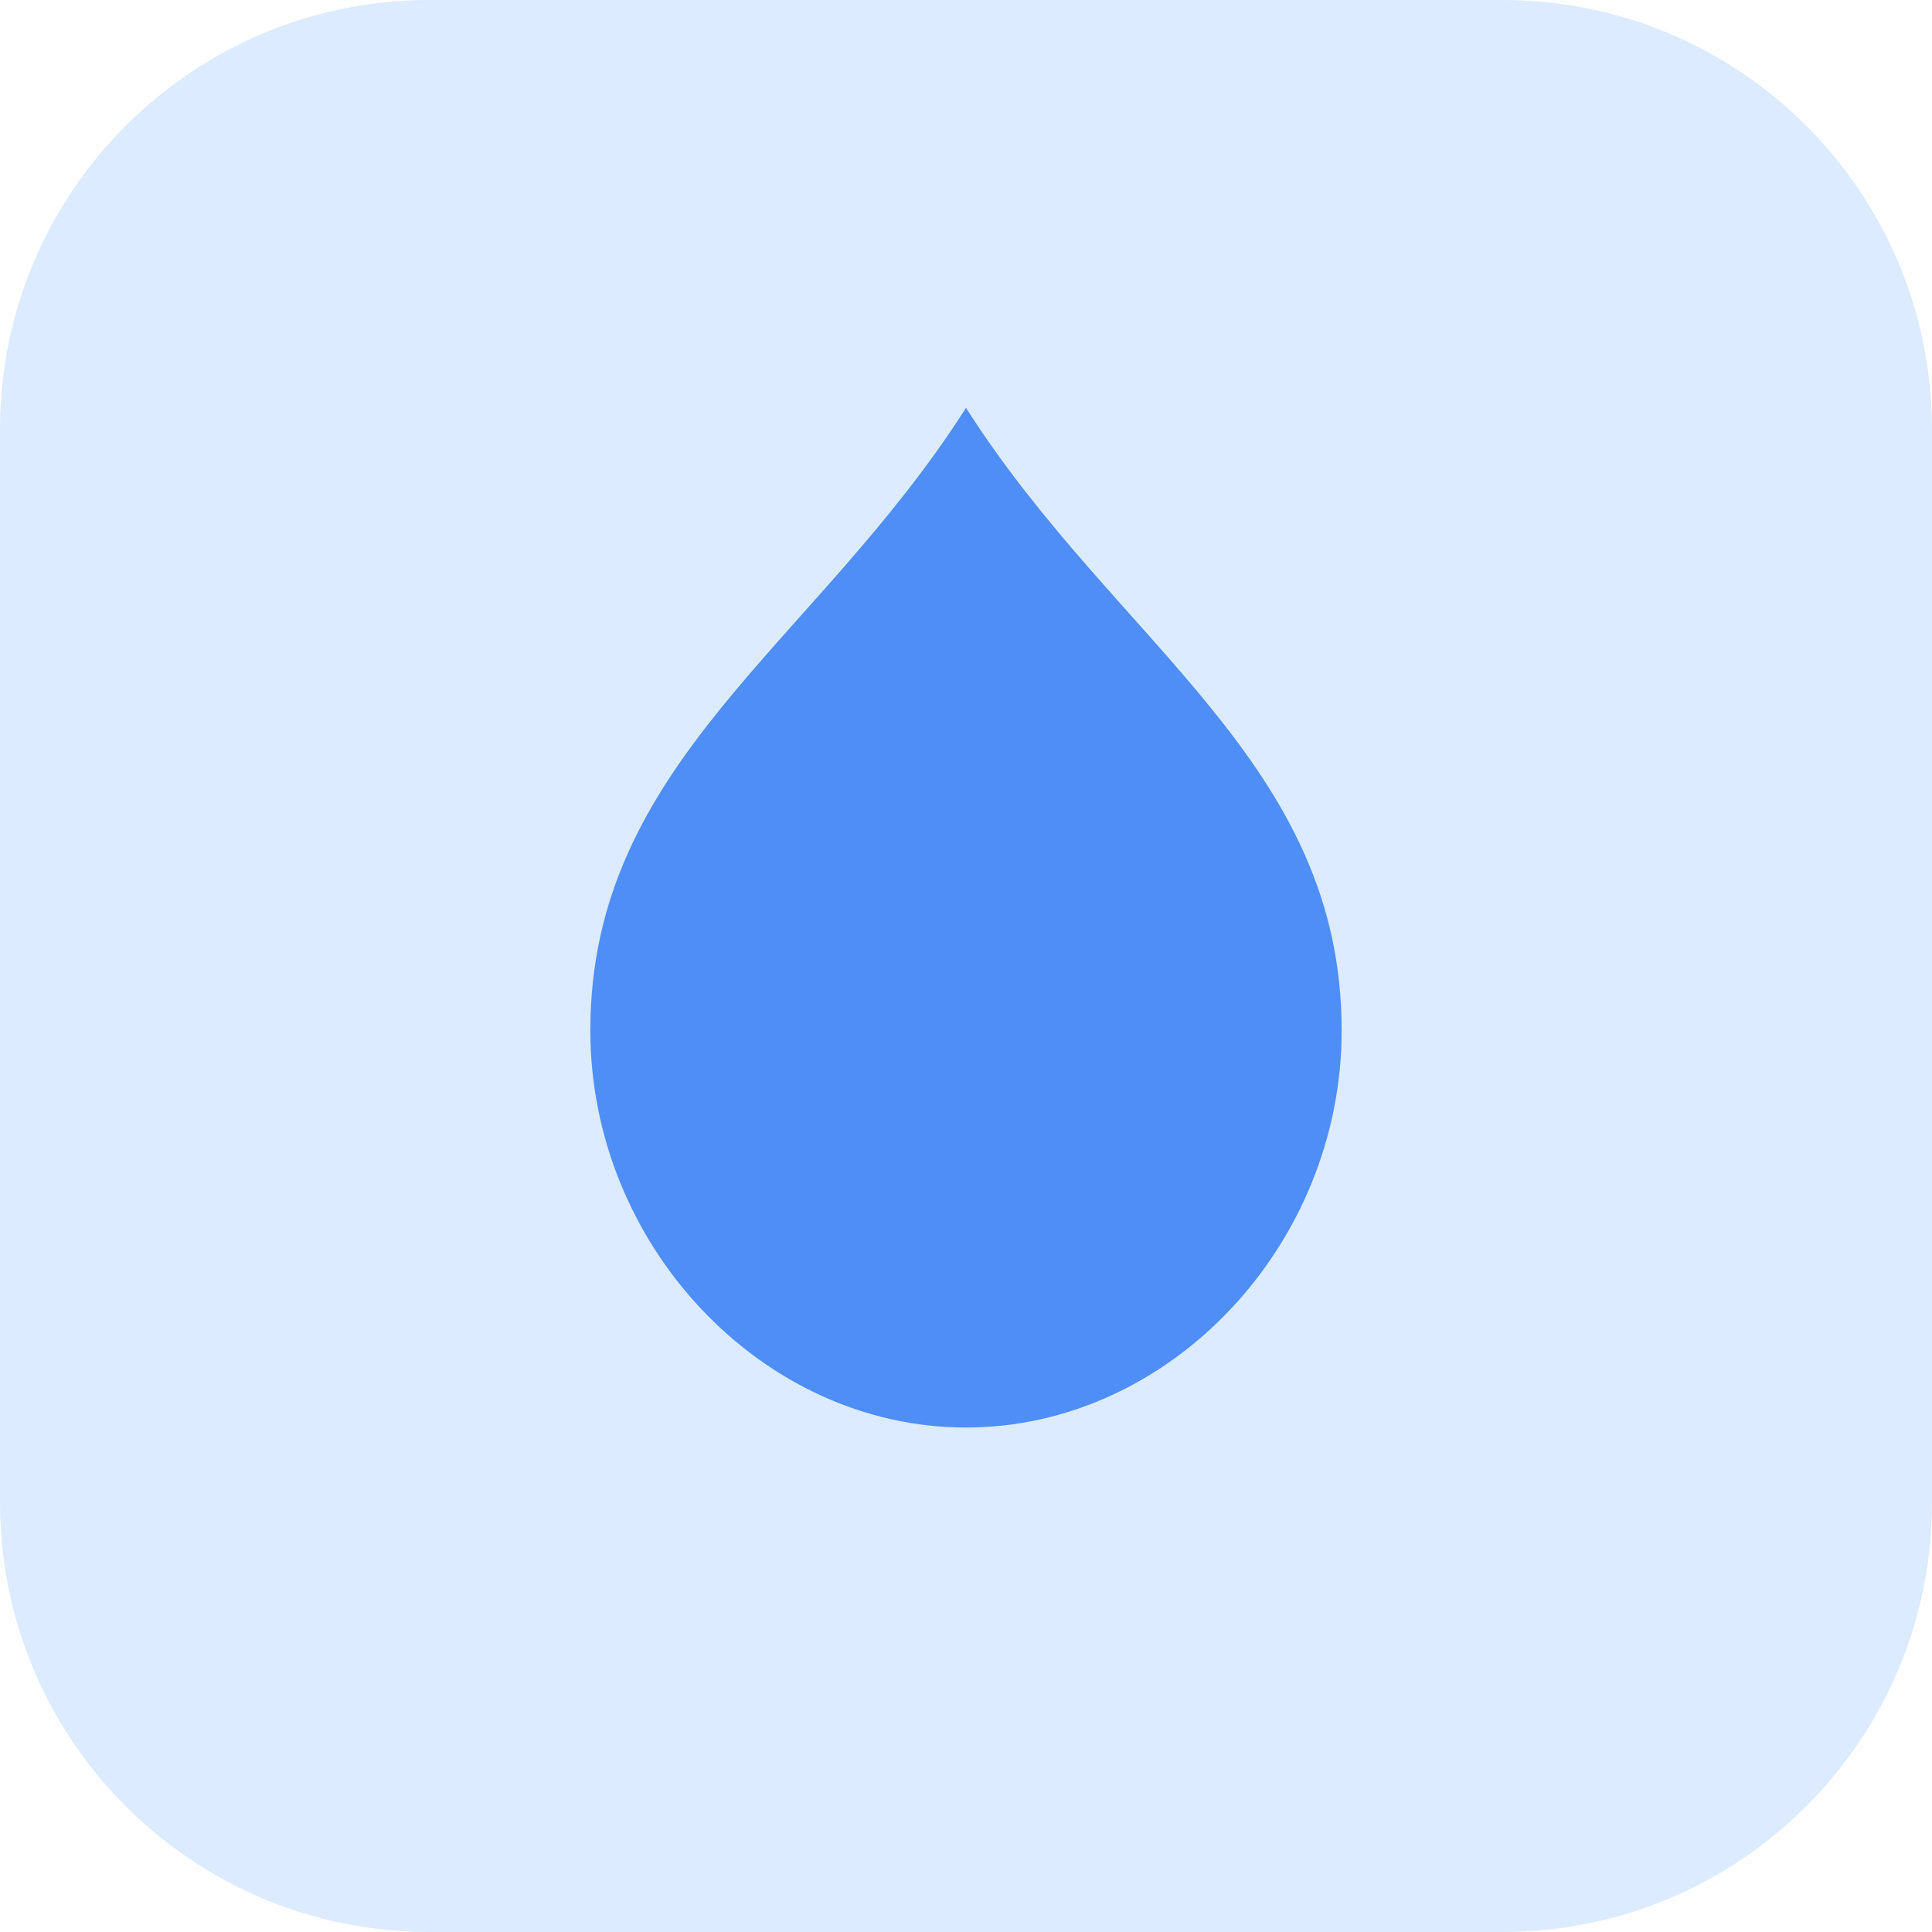
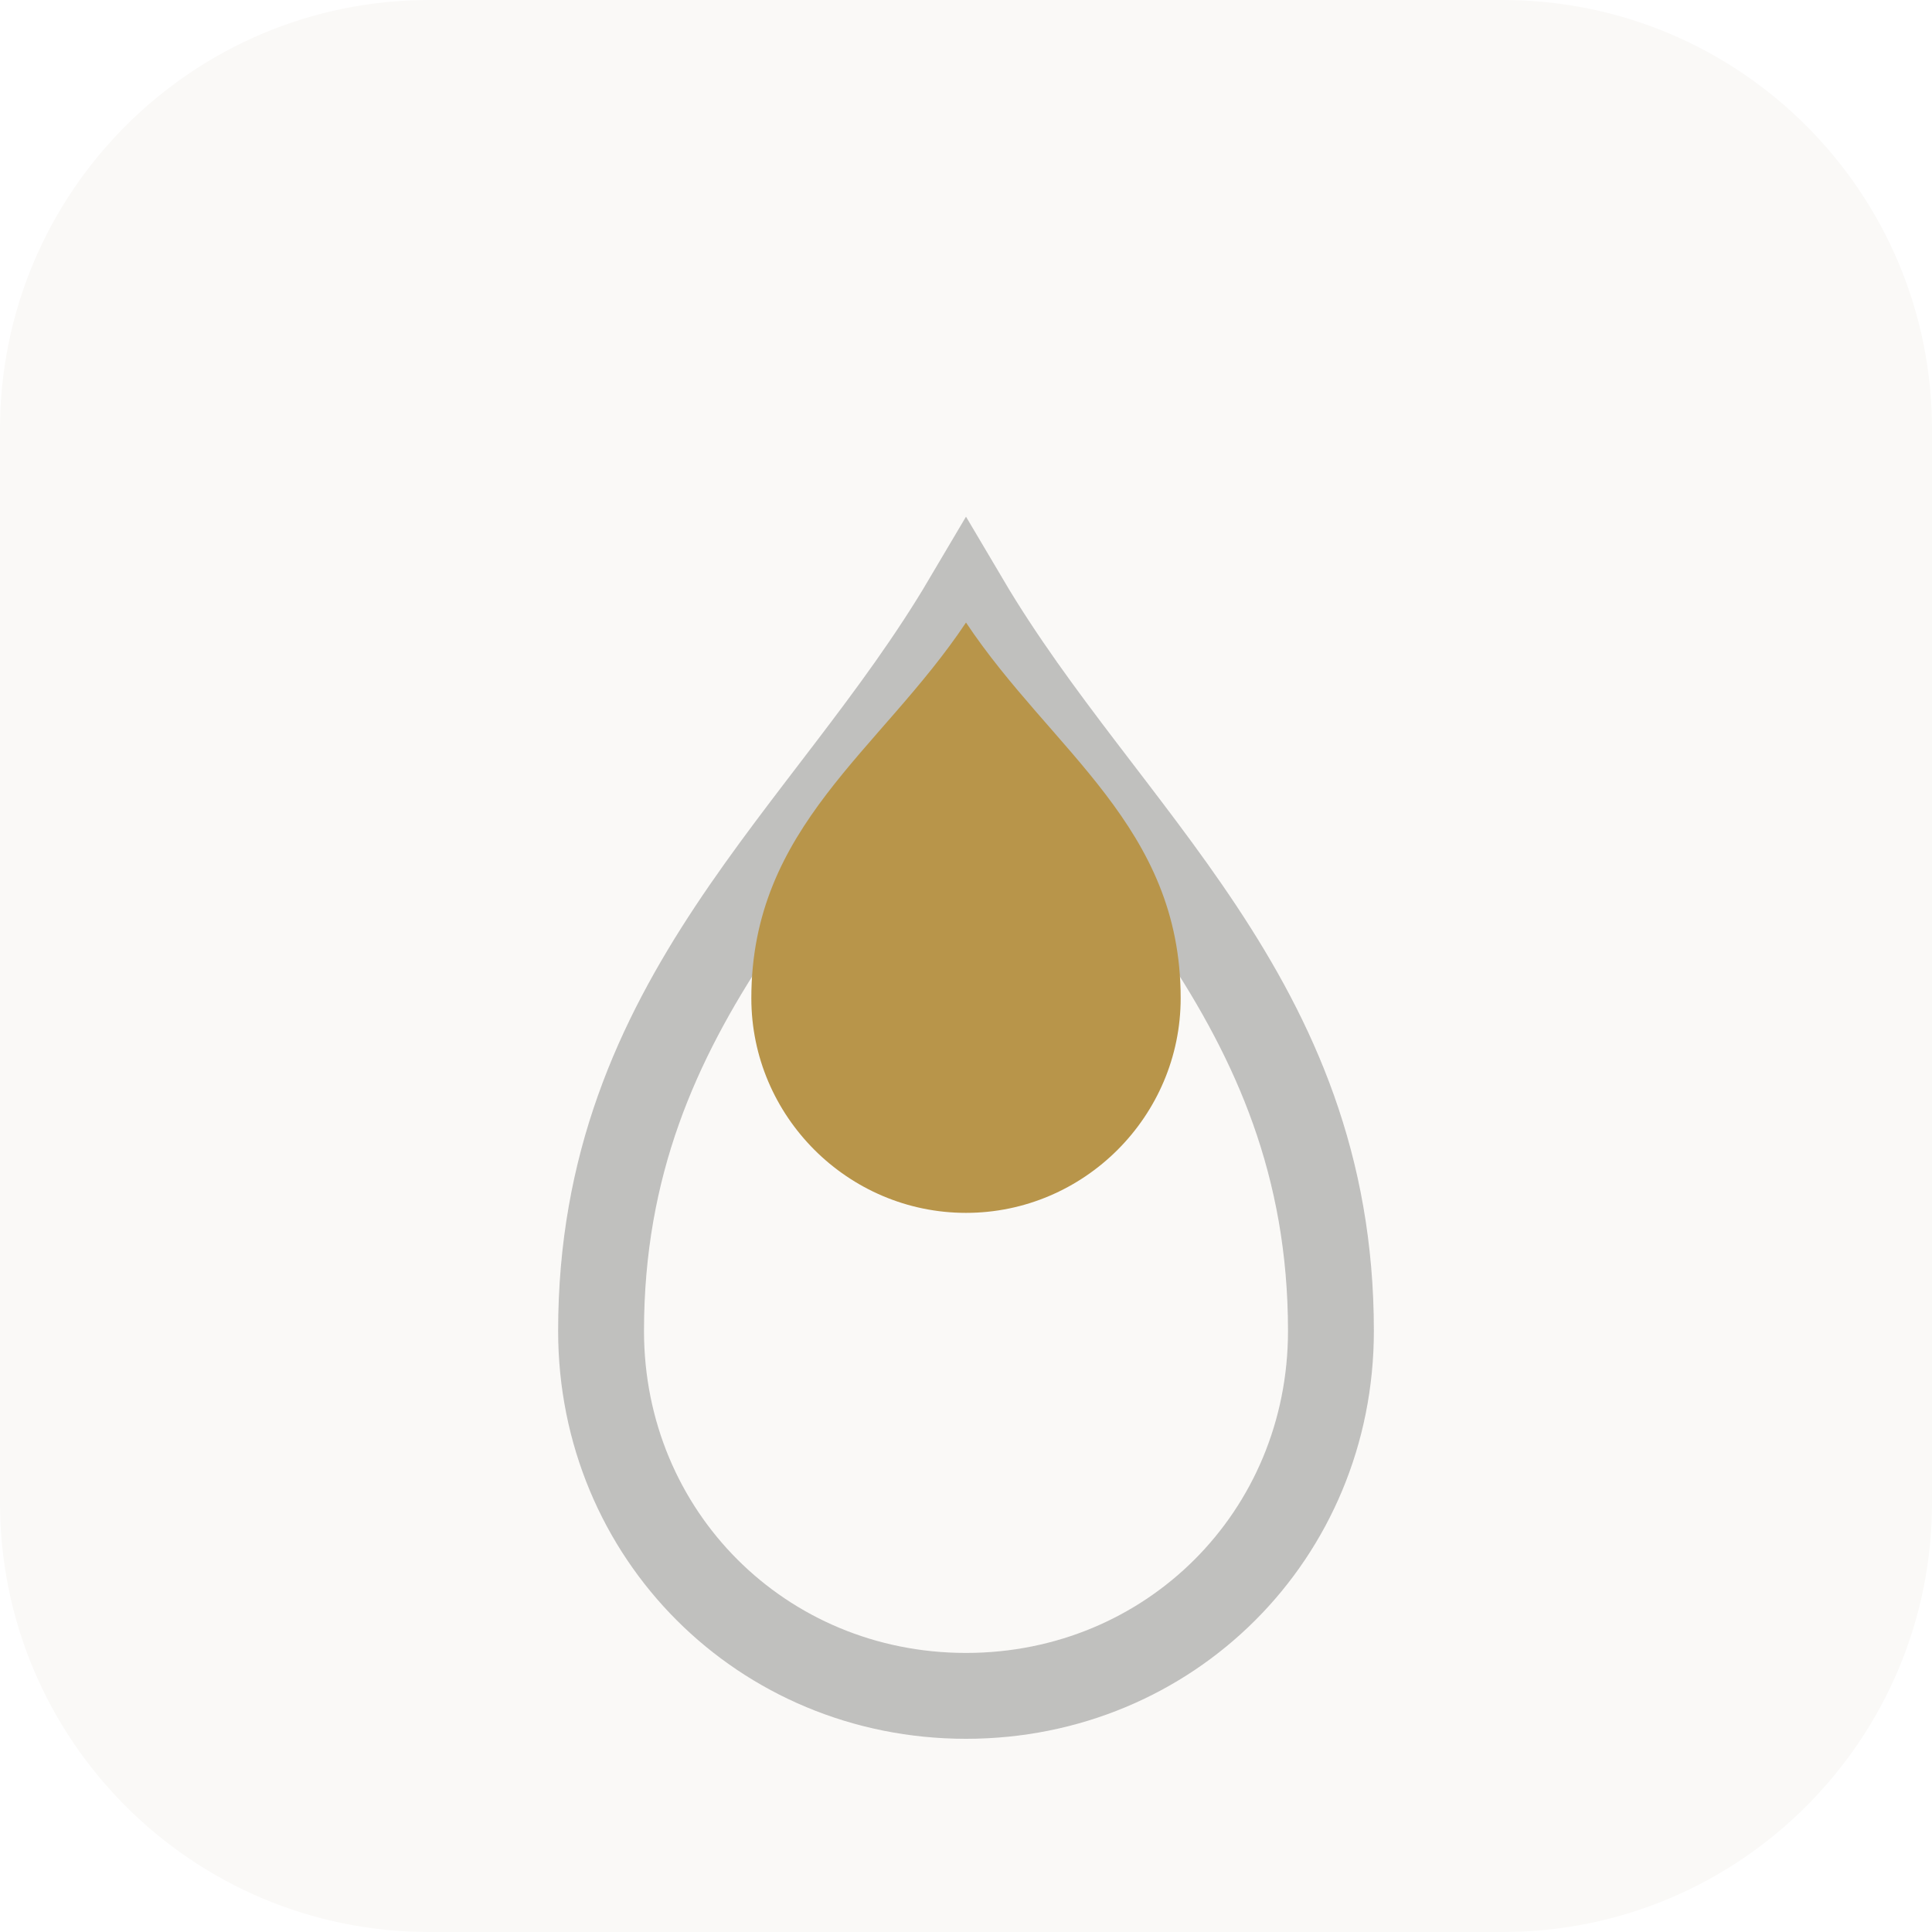
<svg xmlns="http://www.w3.org/2000/svg" viewBox="0 0 180 180" fill="none">
-   <rect width="180" height="180" rx="40" fill="#DCEBFF" />
-   <path d="M90 38c-14 22-35 33-35 58 0 20 16 37 35 37s35-17 35-37c0-25-21-36-35-58z" fill="#4F8EF7" />
+   <rect width="180" height="180" rx="40" fill="#FAF9F7" />
+   <path d="M56 124c0-31 21-46 34-68 13 22 34 37 34 68 0 19-15 34-34 34s-34-15-34-34z" fill="none" stroke="#2A2A2A" stroke-width="8" stroke-linecap="round" opacity="0.28" />
+   <path d="M90 58c-8 12-20 19-20 35 0 11 9 20 20 20s20-9 20-20c0-16-12-23-20-35z" fill="#B8954A" />
</svg>
